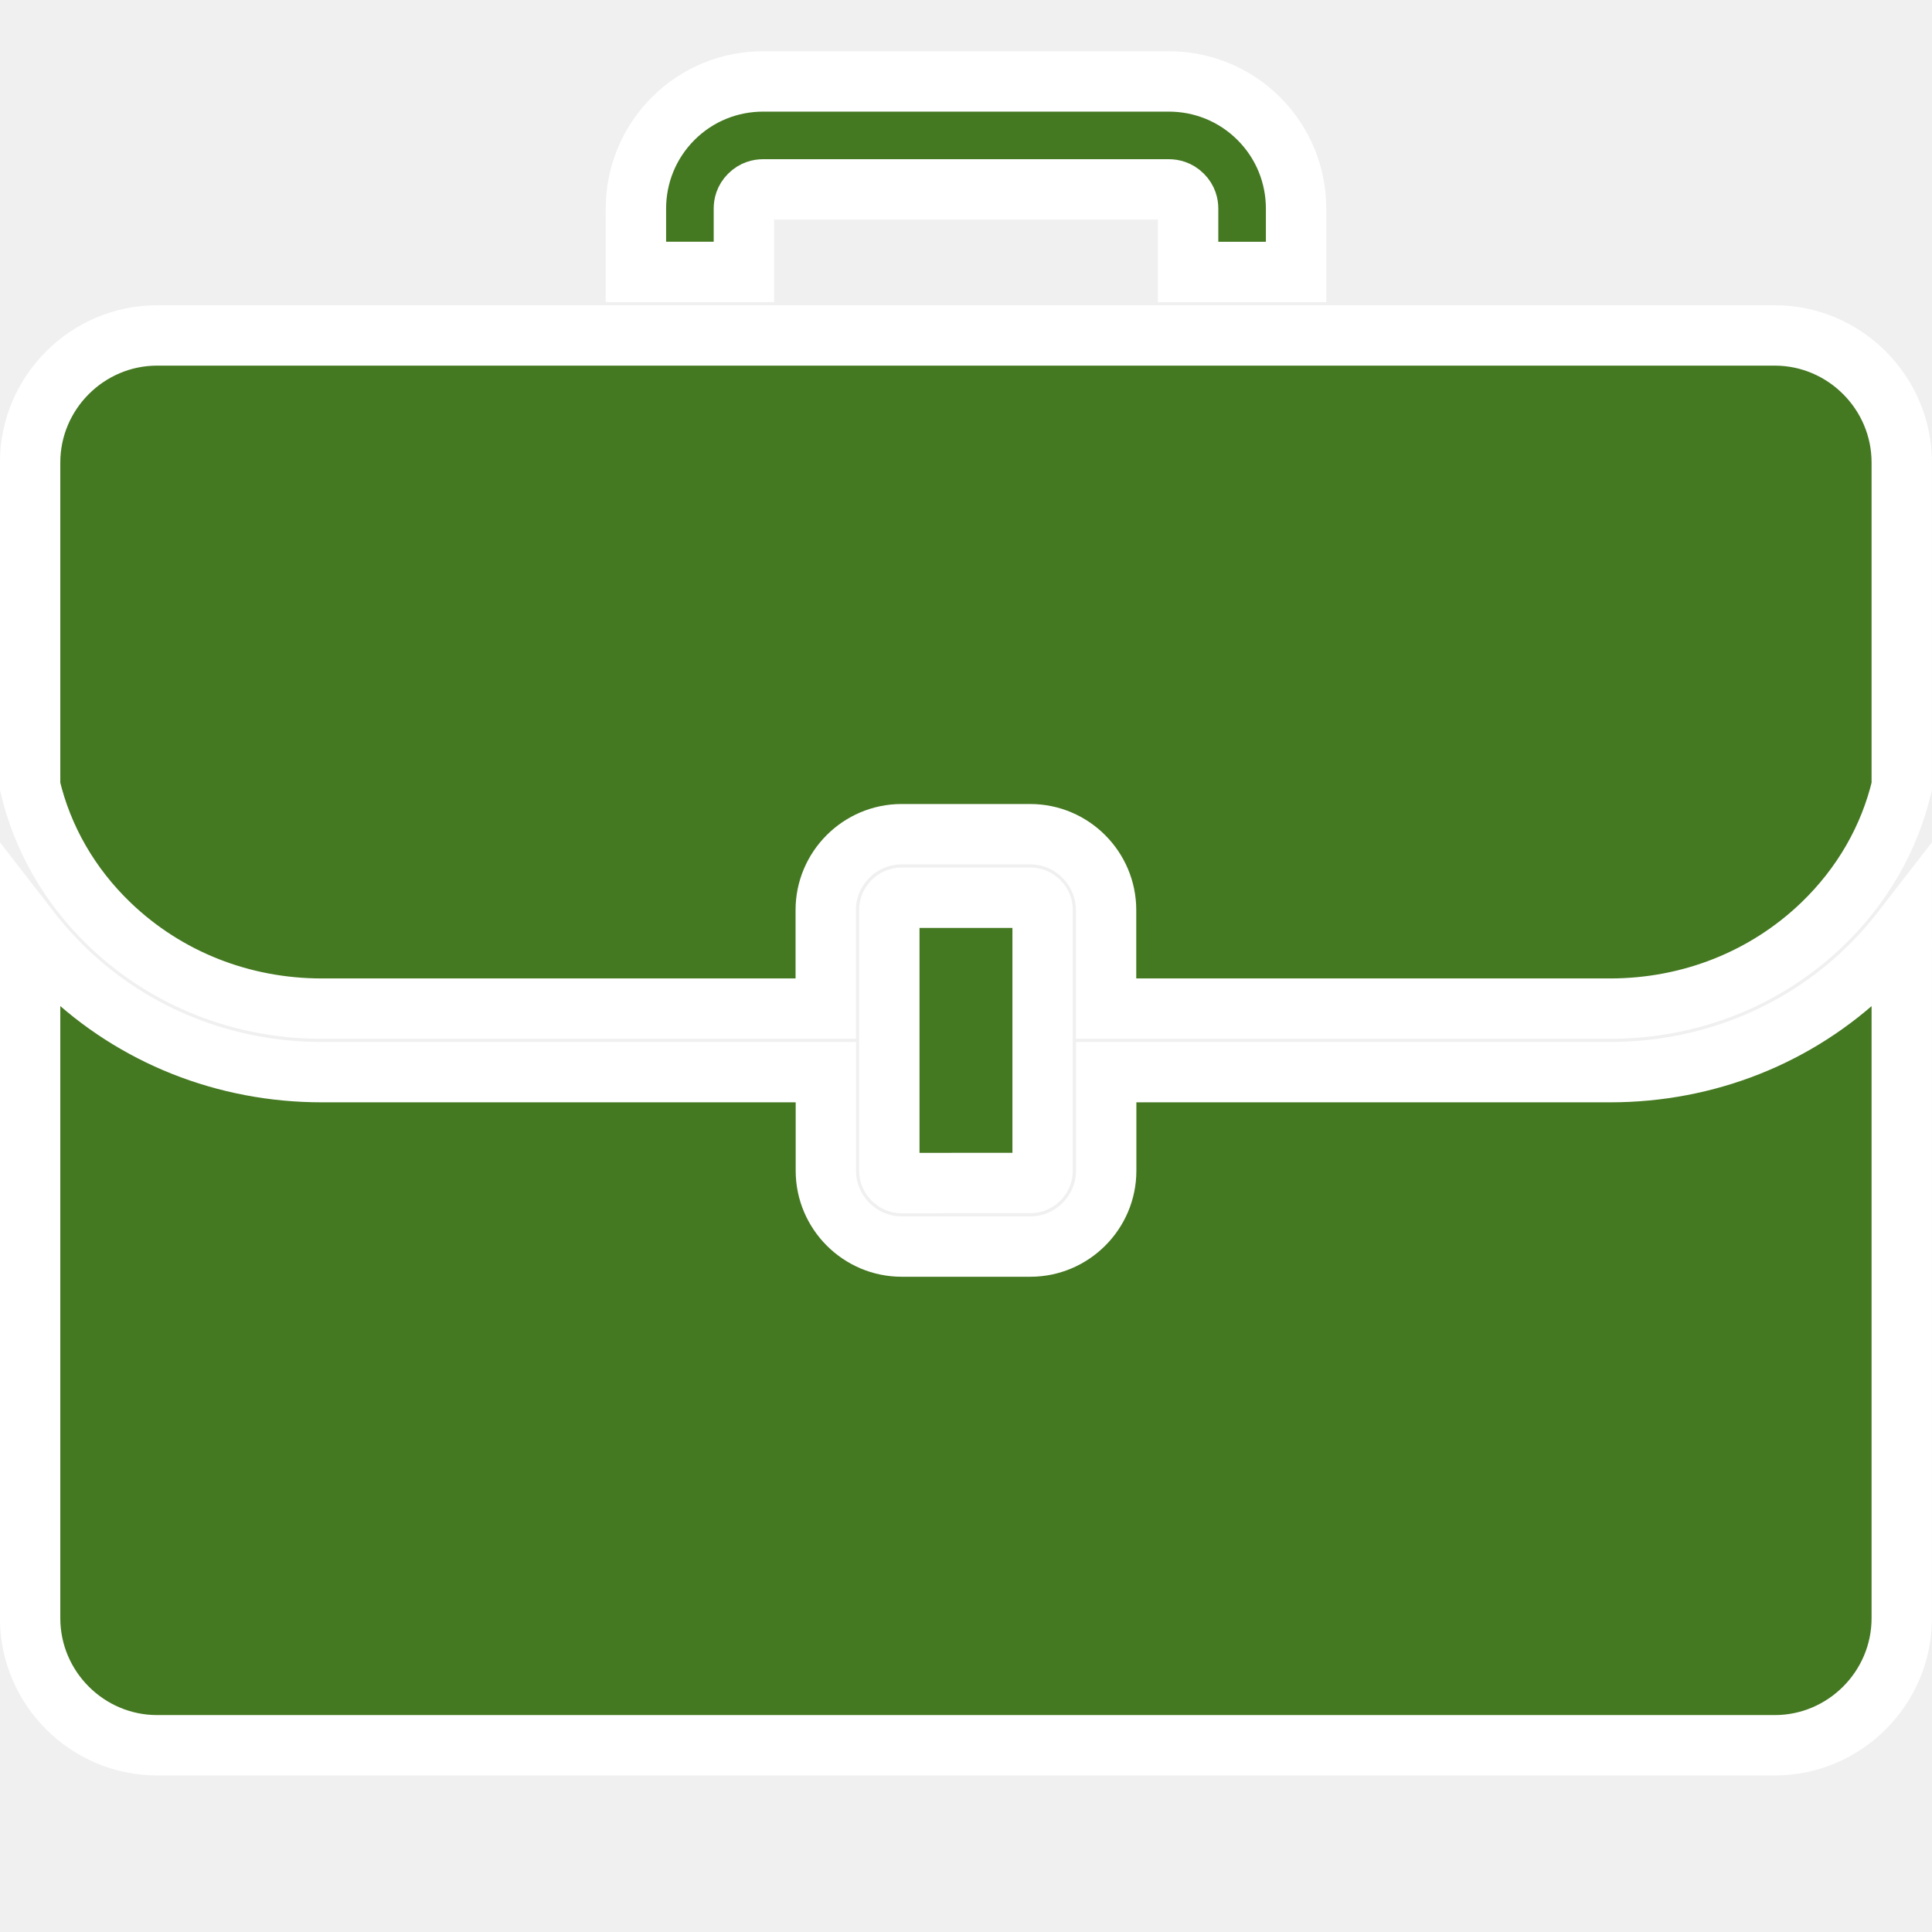
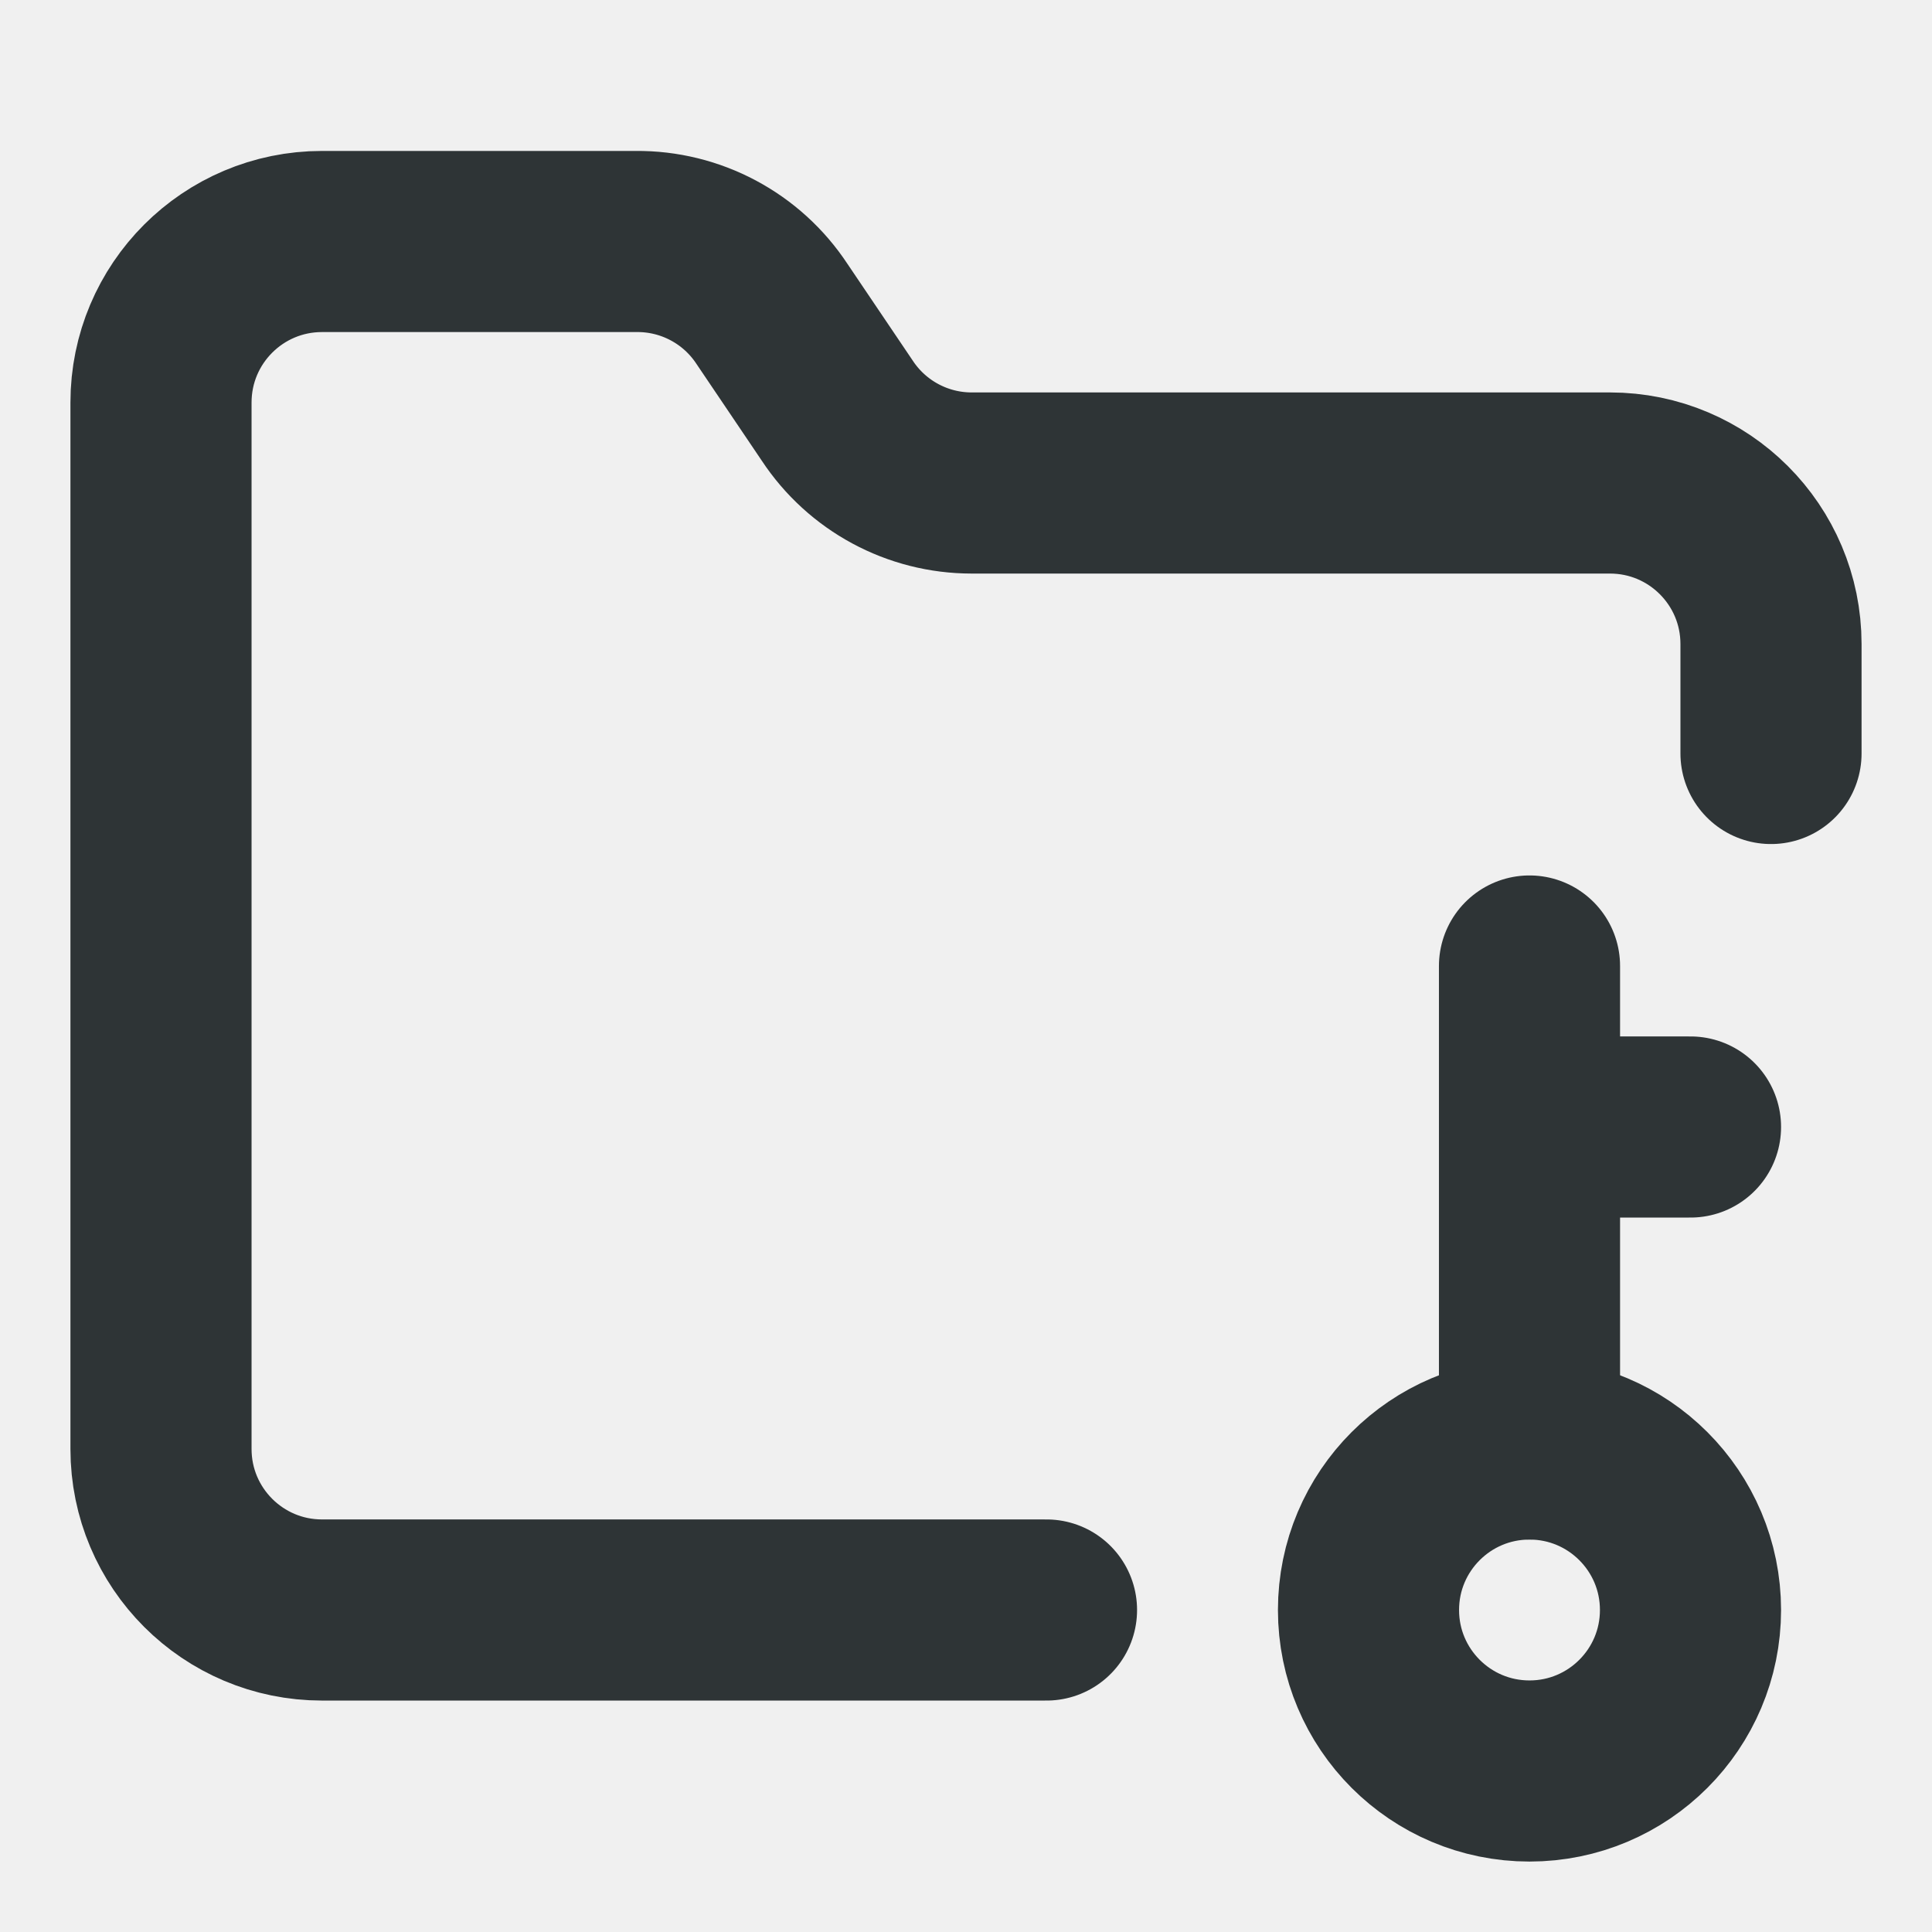
- <svg xmlns="http://www.w3.org/2000/svg" enable-background="new 0 0 200 200" height="32" id="Layer_1" version="1.1" viewBox="0 0 32 32" width="32" xml:space="preserve">
-   <defs id="defs7" />
-   <path d="m 31.499,7.66 v 5.365 c -0.203,0.859 -0.654,1.647 -1.32,2.287 -0.936,0.898 -2.184,1.394 -3.512,1.394 h -8.347 v -1.634 c 0,-0.69 -0.565,-1.255 -1.255,-1.255 h -2.133 c -0.69,0 -1.255,0.565 -1.255,1.255 v 1.634 H 5.33 c -1.328,0 -2.575,-0.495 -3.512,-1.394 -0.666,-0.639 -1.116,-1.428 -1.319,-2.286 V 7.66 c 0,-1.157 0.947,-2.104 2.104,-2.104 H 29.395 c 1.157,0 2.104,0.947 2.104,2.104 z M 17.066,19.594 c 0.111,0 0.203,-0.092 0.203,-0.203 V 17.758 16.706 15.072 c 0,-0.11 -0.092,-0.203 -0.203,-0.203 h -2.133 c -0.11,0 -0.203,0.093 -0.203,0.203 v 1.634 1.052 1.634 c 0,0.11 0.093,0.203 0.203,0.203 z m 13.843,-3.523 c -1.134,1.088 -2.639,1.687 -4.24,1.687 h -8.347 v 1.634 c 0,0.689 -0.565,1.255 -1.255,1.255 h -2.133 c -0.69,0 -1.255,-0.565 -1.255,-1.255 V 17.758 H 5.33 c -1.601,0 -3.107,-0.599 -4.24,-1.687 -0.215,-0.207 -0.413,-0.427 -0.591,-0.657 v 11.389 c 0,1.158 0.947,2.104 2.104,2.104 H 29.395 c 1.157,0 2.104,-0.946 2.104,-2.104 V 15.414 c -0.178,0.23 -0.375,0.45 -0.591,0.657 z M 20.85,1.965 C 20.439,1.554 19.9,1.349 19.362,1.349 h -6.725 c -0.538,0 -1.077,0.205 -1.488,0.616 -0.41,0.411 -0.616,0.949 -0.616,1.487 v 1.052 h 1.788 V 3.453 c 0,-0.06 0.016,-0.147 0.093,-0.223 0.076,-0.076 0.163,-0.093 0.223,-0.093 h 6.726 c 0.059,0 0.147,0.017 0.223,0.093 0.077,0.076 0.093,0.164 0.093,0.223 v 1.052 h 1.788 V 3.453 c -1.6e-4,-0.538 -0.205,-1.076 -0.616,-1.487 z" id="path2" style="fill:#447821;stroke:#ffffff;stroke-width:1;stroke-opacity:1" />
+ <svg xmlns="http://www.w3.org/2000/svg" width="24" height="24" viewBox="0 0 24 24" fill="none" stroke="#2e3436" stroke-width="2.25" stroke-linecap="round" stroke-linejoin="round">
+   <path d="M13 20H4a2 2 0 0 1-2-2V5a2 2 0 0 1 2-2h3.9a2 2 0 0 1 1.69.9l.81 1.2a2 2 0 0 0 1.67.9H20a2 2 0 0 1 2 2v1.36" />
+   <path d="M19 12v6" />
+   <path d="M19 14h2" />
+   <circle cx="19" cy="20" r="2" />
</svg>
